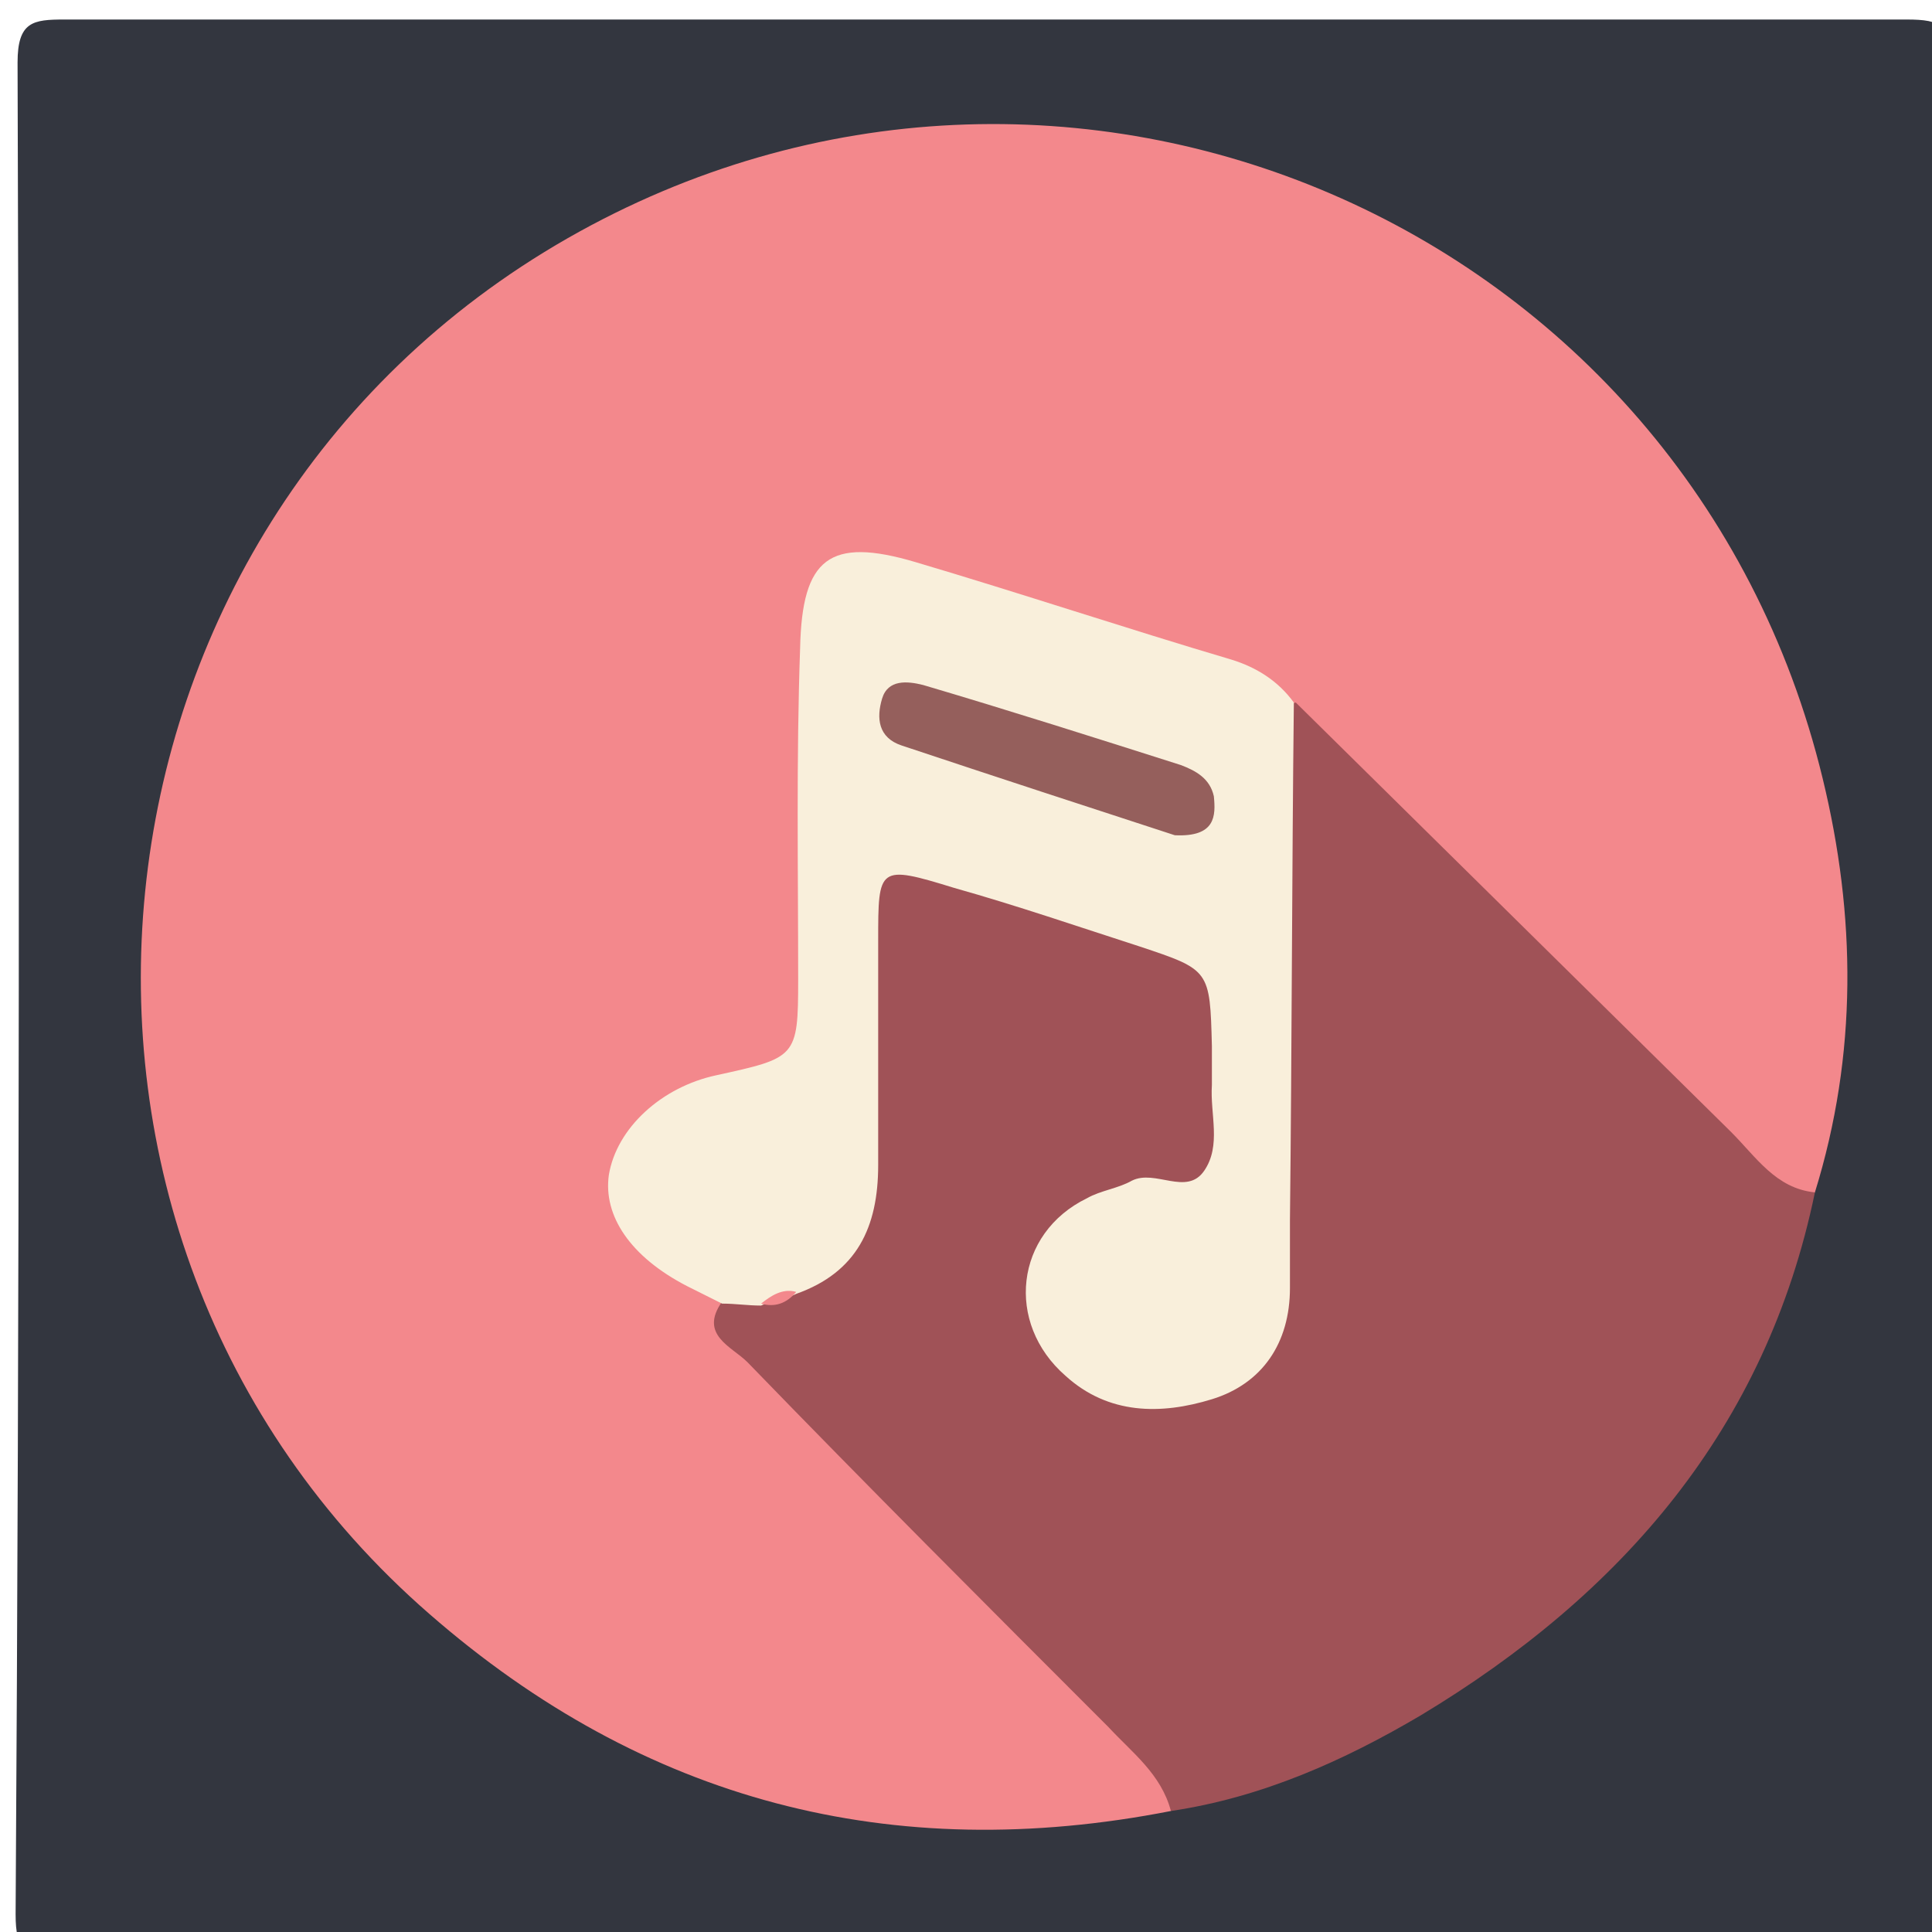
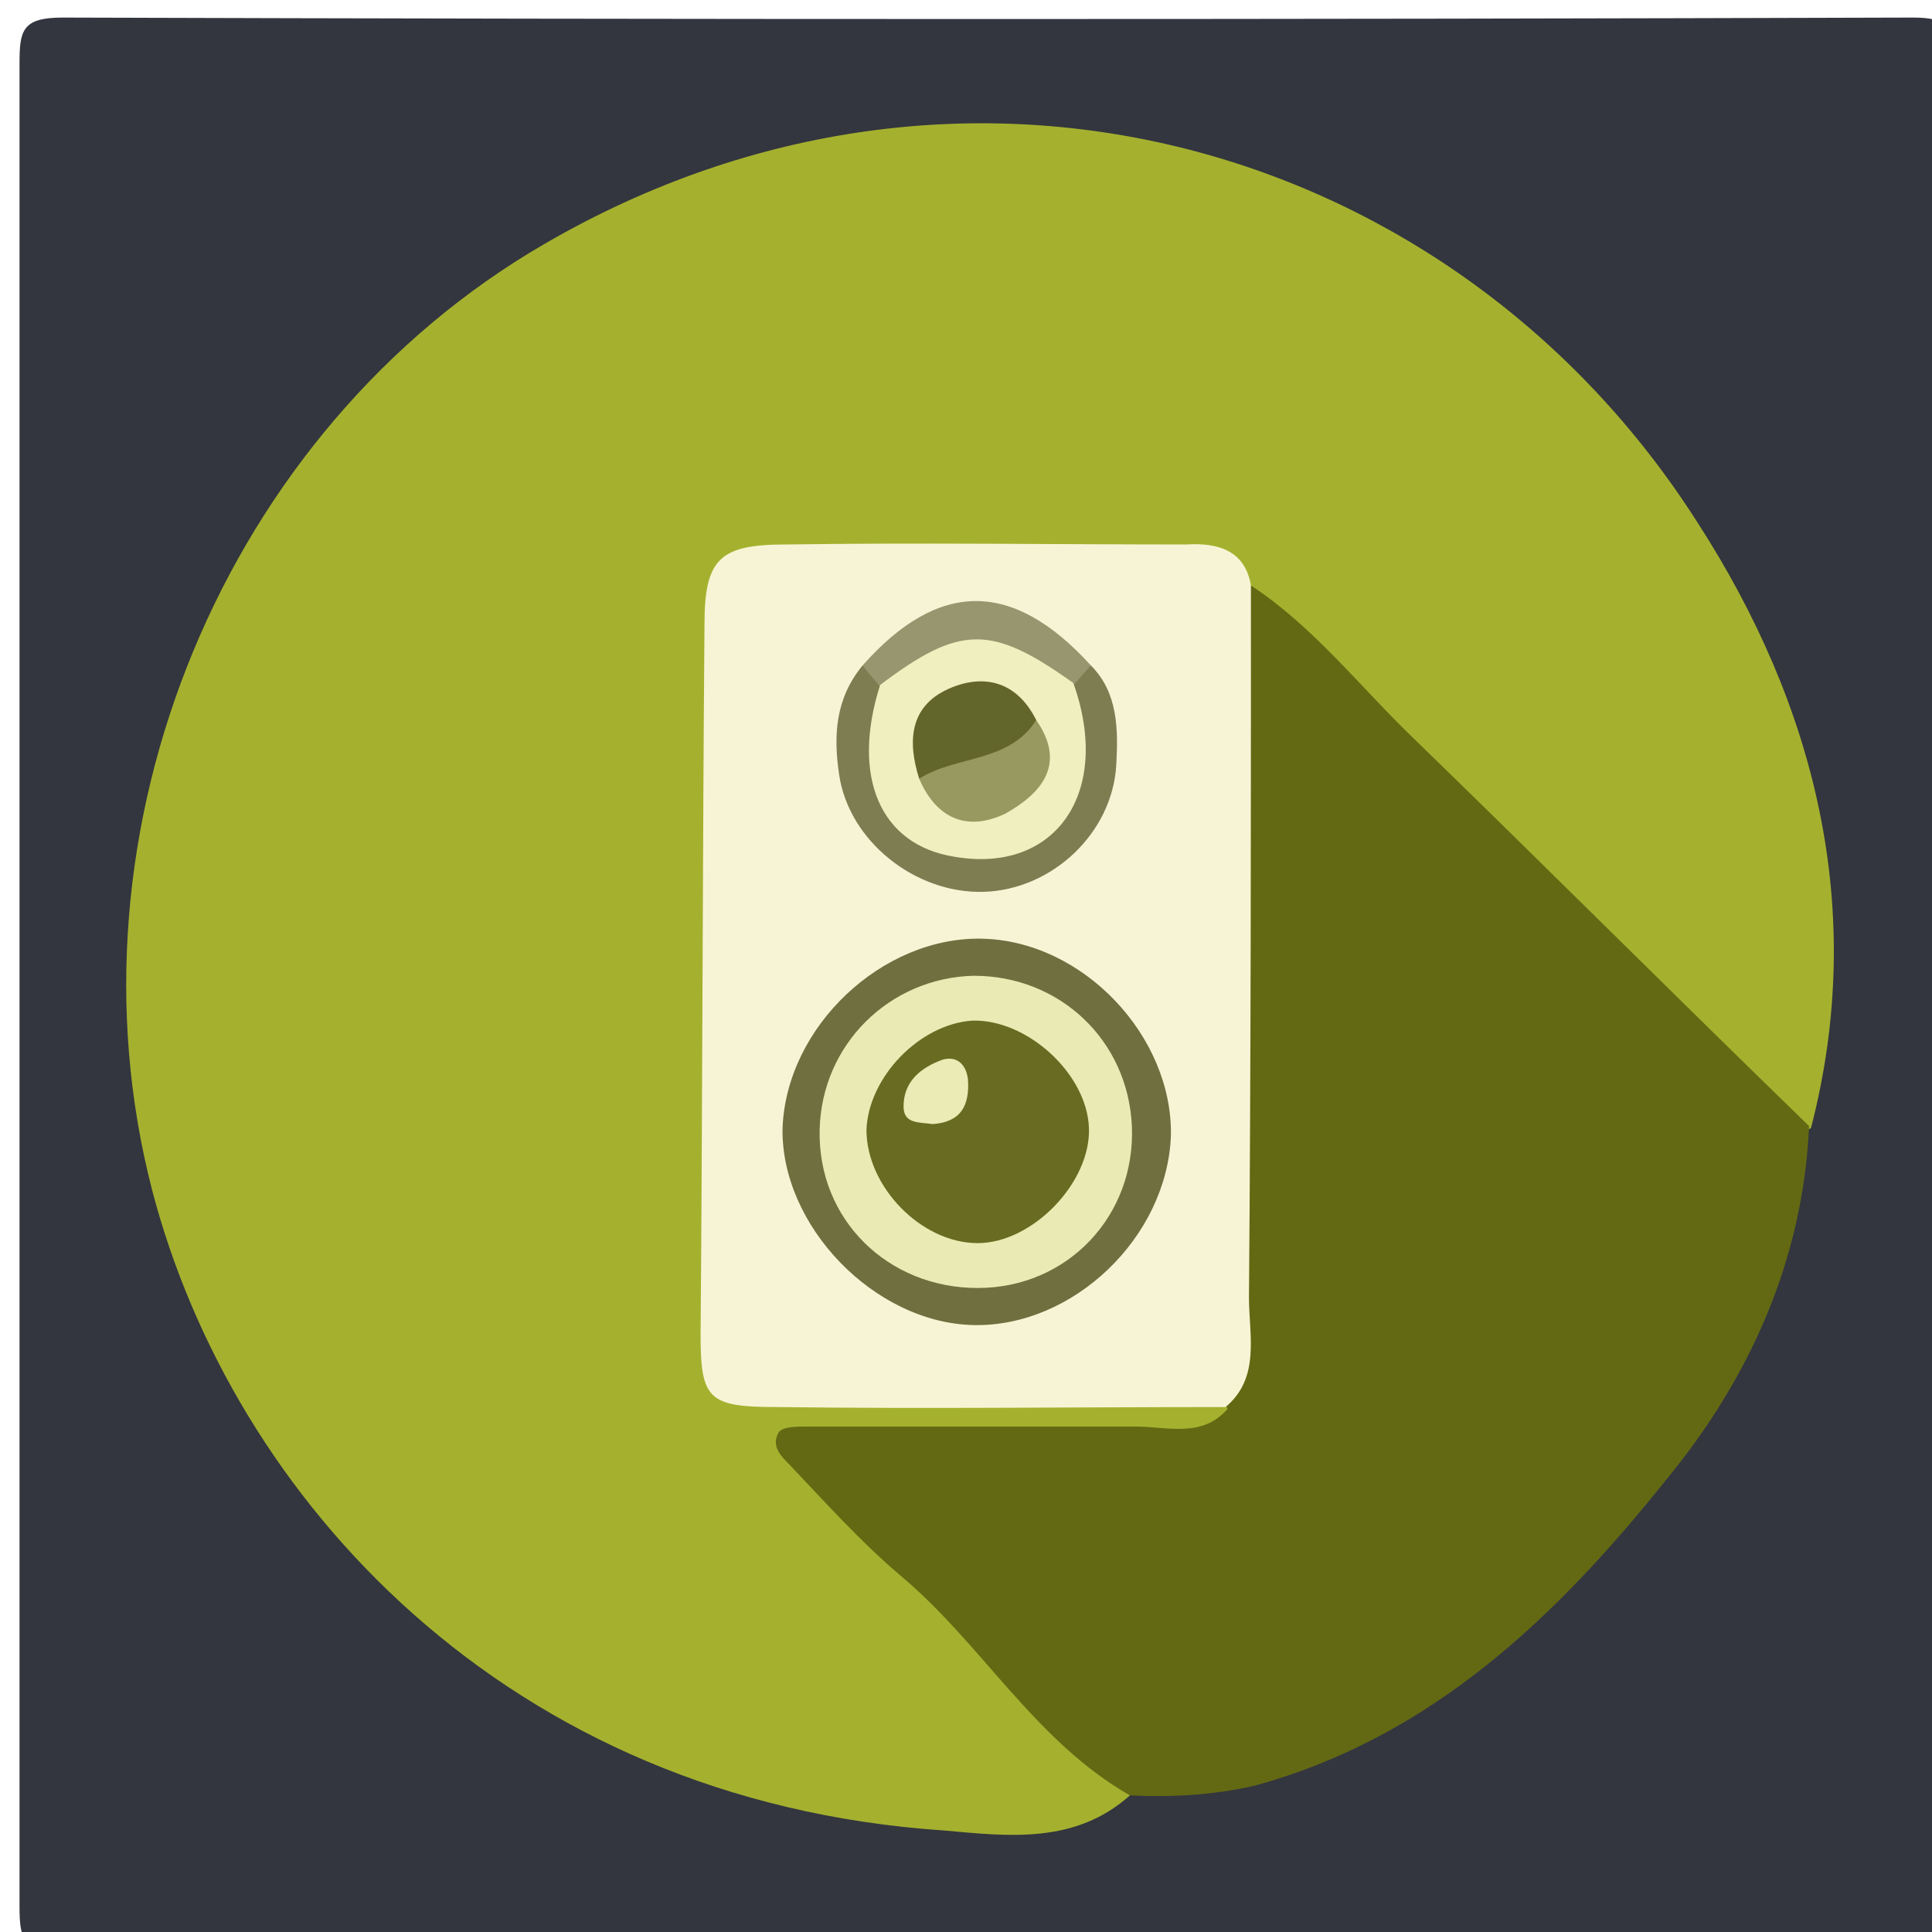
<svg xmlns="http://www.w3.org/2000/svg" version="1.1" id="Layer_1" x="0px" y="0px" viewBox="0 0 99 99" style="enable-background:new 0 0 99 99;" xml:space="preserve">
  <style type="text/css">
- 	.st0{fill-rule:evenodd;clip-rule:evenodd;fill:#33363F;}
- 	.st1{fill-rule:evenodd;clip-rule:evenodd;fill:#F3888C;}
- 	.st2{fill-rule:evenodd;clip-rule:evenodd;fill:#A05257;}
- 	.st3{fill-rule:evenodd;clip-rule:evenodd;fill:#F9EFDB;}
- 	.st4{fill-rule:evenodd;clip-rule:evenodd;fill:#955F5C;}
+ 	.st0{fill-rule:evenodd;clip-rule:evenodd;fill:#33363E;}
+ 	.st1{fill-rule:evenodd;clip-rule:evenodd;fill:#A5B12E;}
+ 	.st2{fill-rule:evenodd;clip-rule:evenodd;fill:#636913;}
+ 	.st3{fill-rule:evenodd;clip-rule:evenodd;fill:#F7F4D6;}
+ 	.st4{fill-rule:evenodd;clip-rule:evenodd;fill:#6F6F3F;}
+ 	.st5{fill-rule:evenodd;clip-rule:evenodd;fill:#7E7D52;}
+ 	.st6{fill-rule:evenodd;clip-rule:evenodd;fill:#98966E;}
+ 	.st7{fill-rule:evenodd;clip-rule:evenodd;fill:#EAEAB4;}
+ 	.st8{fill-rule:evenodd;clip-rule:evenodd;fill:#EFEFBF;}
+ 	.st9{fill-rule:evenodd;clip-rule:evenodd;fill:#686B21;}
+ 	.st10{fill-rule:evenodd;clip-rule:evenodd;fill:#63662A;}
+ 	.st11{fill-rule:evenodd;clip-rule:evenodd;fill:#989960;}
+ 	.st12{fill-rule:evenodd;clip-rule:evenodd;fill:#EBEBB6;}
</style>
  <g>
    <g>
-       <path class="st0" d="M50.8,1c15.6,0,31.3,0,46.9,0c1.8,0,2.3,0.3,2.3,2.3c-0.1,31.6-0.1,63.3,0,94.9c0,2-0.7,1.9-2.2,1.9    c-31.6,0-63.3,0-94.9,0c-1.6,0-2.1-0.1-2.1-2C1,66.4,1,34.8,0.9,3.2C0.9,1.1,1.7,1,3.3,1C19.1,1,35,1,50.8,1z" />
-       <path class="st1" d="M60,92.8C45.7,95.6,33,92.3,22,82.7C-0.4,63.2,3.2,27,29.1,12.2c25.4-14.5,57.4-0.8,64.3,27.7    c1.7,7,1.8,14.1-0.4,21.2c-2.1,2.4-3.8,0.9-5.4-0.7c-6.4-6.2-12.9-12.3-18.8-19c-1.4-1.6-2.7-2.5-4.6-3.1    c-4.7-3.9-10.4-5.1-16.1-6.1c-3.3-0.6-5.5,1.4-5,4.7c0.7,4.7-0.5,9.3,0,14c0.3,3.4-0.3,5.9-4.5,7c-3.8,0.9-3.7,2.8-0.2,7.6    c0.6,1.6,1.5,2.9,2.9,4.1c6.3,5.5,12.1,11.6,18,17.6C60.7,88.8,61.9,90.6,60,92.8z" />
-       <path class="st2" d="M60,92.8c-0.5-1.9-2-3-3.2-4.3c-6.2-6.2-12.4-12.4-18.5-18.7c-0.8-0.8-2.5-1.4-1.3-3.1    c0.4-0.6,0.8-1.2,1.1-1.9c0.6-0.8,1.4-1.4,2.1-2.2c3.5-4.3,2.8-9.4,2.9-14.4c0.1-6.1,0.9-6.8,6.5-5.2c3.7,1.1,7.3,2.2,11,3.3    c2.5,0.8,3.7,2.3,3.4,5c-0.2,2.3-0.2,4.6-0.1,6.9c0.1,2.8-0.5,4.5-3.3,5.1c-1.5,0.3-3,1-3,2.8c0,0.9,0.6,1.5,1.6,1.7    c2,0.2,3.1-1,3.7-2.7c1.9-5.4,1.2-11.1,0.9-16.6c-0.2-3.2,0.5-6.3,0.2-9.5c-0.2-1.6,0.7-2.7,2.4-3c7.4,7.3,14.9,14.7,22.3,22    c1.3,1.3,2.3,2.9,4.3,3.1c-2.5,12.1-9.9,20.6-20.2,26.8C68.9,90.2,64.7,92.1,60,92.8z" />
-       <path class="st3" d="M66.3,36c-0.1,8.8-0.1,17.6-0.2,26.5c0,1.2,0,2.3,0,3.5c0,2.8-1.4,4.9-4,5.7c-2.6,0.8-5.3,0.8-7.5-1.2    c-3.1-2.7-2.6-7.3,1.1-9.1c0.7-0.4,1.6-0.5,2.3-0.9c1.2-0.6,2.8,0.8,3.7-0.5c0.9-1.3,0.3-2.9,0.4-4.4c0-0.7,0-1.3,0-2    c-0.1-3.9-0.1-3.9-3.7-5.1c-3.1-1-6.3-2.1-9.5-3c-3.9-1.2-3.9-1.1-3.9,2.7c0,3.8,0,7.7,0,11.5c0,3.2-1.1,5.5-4.2,6.6    c-0.6,0.3-1.2,0.3-1.8,0.6c-0.7,0-1.3-0.1-2-0.1c-0.6-0.3-1.2-0.6-1.8-0.9c-2.9-1.5-4.3-3.6-4-5.7c0.4-2.4,2.7-4.5,5.5-5.1    c4.1-0.9,4.2-0.9,4.2-4.9c0-5.7-0.1-11.3,0.1-17c0.1-4.6,1.5-5.7,5.9-4.4c5.4,1.6,10.8,3.4,16.2,5C64.4,34.2,65.5,34.9,66.3,36z" />
-       <path class="st1" d="M39,66.8c0.5-0.4,1.1-0.8,1.8-0.6C40.3,66.8,39.7,67,39,66.8z" />
-       <path class="st4" d="M60.2,42.8c-4.3-1.4-9.2-3-14-4.6c-1.2-0.4-1.3-1.4-1-2.4c0.3-1,1.3-0.9,2.1-0.7c4.4,1.3,8.8,2.7,13.2,4.1    c0.8,0.3,1.5,0.7,1.7,1.6C62.3,41.8,62.3,42.9,60.2,42.8z" />
+       <path class="st0" d="M100,50.5c0,15.8,0,31.6,0,47.4c0,1.5,0,2.2-1.9,2.1c-31.6-0.1-63.3-0.1-94.9,0c-2,0-2.2-0.6-2.2-2.3    C1,66.2,1,34.8,1,3.3c0-1.7,0.1-2.4,2.2-2.4C34.8,1,66.4,1,98,0.9c1.9,0,2,0.5,2,2.1C100,18.9,100,34.7,100,50.5z" />
+       <path class="st1" d="M57.9,92c-2.8,2.5-6.2,2.1-9.5,1.8C25.9,92.3,11.9,76.7,7.8,61C3,42.5,11.5,22,27.9,12.5    C49.4,0,74.6,7.3,87,26.8c6,9.3,8.7,19.8,5.8,31c-2.3,1.4-3.8-0.1-5.1-1.6C80.3,48.8,72.4,42,65.8,33.9c-1.2-1.4-2.9-1.5-4.2-2.4    c-6.1-1.9-12.3-2.7-18.7-1.1c-2.8,0.7-4.5,2.4-4.4,5.2c0.1,9.5-0.7,18.9-0.1,28.4c0.2,3.7,2.1,5.3,5.7,5.6c3.3,0.2,6.6,0.5,10,0.2    c2.8-0.3,5.7-0.5,8.3,0.8c2.3,3.2-0.1,4.1-2.5,4.5c-3.8,0.6-7.6,0.2-11.4,0.3c-0.9,0-2.2-0.3-2.5,0.9c-0.2,0.8,0.6,1.5,1.2,2    c3,3.1,6,6.1,8.9,9.3C57.3,89,58.3,90.1,57.9,92z" />
+       <path class="st2" d="M64.1,30c3.2,2.1,5.6,5.2,8.3,7.8c6.8,6.6,13.5,13.3,20.3,19.9c-0.3,6.9-3.1,13-7.3,18.1    C79.8,82.8,73.4,89,64.3,91.5C62.1,92,60,92.1,57.9,92c-4.9-2.8-7.6-7.8-11.8-11.3c-2-1.7-3.8-3.7-5.6-5.6c-0.5-0.5-1-1-0.6-1.7    c0.2-0.3,0.9-0.3,1.4-0.3c5.6,0,11.3,0,16.9,0c1.6,0,3.4,0.6,4.7-0.9c-2.5-5.6-0.4-11.5-1-17.2c-0.6-6.4-0.4-12.9-0.2-19.4    C61.8,33.5,61.7,31.1,64.1,30z" />
+       <path class="st3" d="M64.1,30c0,12.2,0,24.3-0.1,36.5c0,1.9,0.6,4.1-1.2,5.6c-7.7,0-15.3,0.1-23,0c-3.5,0-3.9-0.4-3.9-3.7    C36,56.3,36,44.1,36.1,32c0-3.4,0.8-4.1,4.2-4.1c6.8-0.1,13.7,0,20.5,0C62.4,27.8,63.8,28.2,64.1,30z" />
+       <path class="st4" d="M49.9,67.9c-5.1-0.1-9.9-5.1-9.8-10.1c0.2-5.2,5.1-9.8,10.2-9.7c5.2,0.1,9.8,5,9.7,10.1    C59.8,63.4,55,68,49.9,67.9z" />
+       <path class="st5" d="M55.9,34.1c1.4,1.4,1.4,3.3,1.3,5.1c-0.2,3.5-3.3,6.4-6.8,6.5c-3.5,0.1-6.9-2.6-7.4-6c-0.3-2-0.2-3.9,1.2-5.6    c0.9-0.2,1.3,0.3,1.6,0.9c0.4,1-0.4,2-0.2,2.9c0.4,2.2,1.9,3.6,4,3.8c2.4,0.3,3.5-1.3,4.2-3.4c0.3-1.1,0-2.3,0.4-3.4    C54.5,34.2,55,33.8,55.9,34.1z" />
+       <path class="st6" d="M55.9,34.1c-0.3,0.3-0.6,0.7-0.9,1c-3.3,0.1-6.6,0-9.9,0.1c-0.3-0.4-0.6-0.7-0.9-1.1    C48.1,29.7,51.9,29.7,55.9,34.1z" />
+       <path class="st7" d="M49.9,50c4.4,0,7.9,3.3,8.1,7.7c0.2,4.6-3.3,8.3-7.9,8.3c-4.6,0-8.2-3.5-8.1-8.1C42.1,53.5,45.6,50.1,49.9,50    z" />
+       <path class="st8" d="M45.1,35.1c4.1-3.1,5.7-3.1,9.9-0.1c2,5.6-0.9,9.8-6.1,8.9C45.1,43.3,43.6,39.8,45.1,35.1z" />
+       <path class="st9" d="M50.1,63.7c-2.9,0-5.7-2.9-5.7-5.8c0.1-2.7,2.7-5.4,5.4-5.6c2.8-0.1,5.9,2.7,6,5.5    C55.9,60.6,52.9,63.7,50.1,63.7z" />
+       <path class="st10" d="M47.1,39.9c-0.6-1.9-0.5-3.7,1.5-4.6c1.8-0.8,3.5-0.4,4.5,1.6C52.6,40.7,50.1,40.9,47.1,39.9z" />
+       <path class="st11" d="M47.1,39.9c1.9-1.2,4.6-0.8,6-3c1.6,2.3,0.2,3.8-1.6,4.8C49.6,42.6,48,42,47.1,39.9z" />
+       <path class="st12" d="M47.8,57.6c-0.7-0.1-1.5,0-1.5-0.9c0-1.3,0.9-2,2-2.4c0.7-0.2,1.2,0.2,1.3,1C49.7,56.7,49.2,57.5,47.8,57.6z    " />
    </g>
  </g>
</svg>
